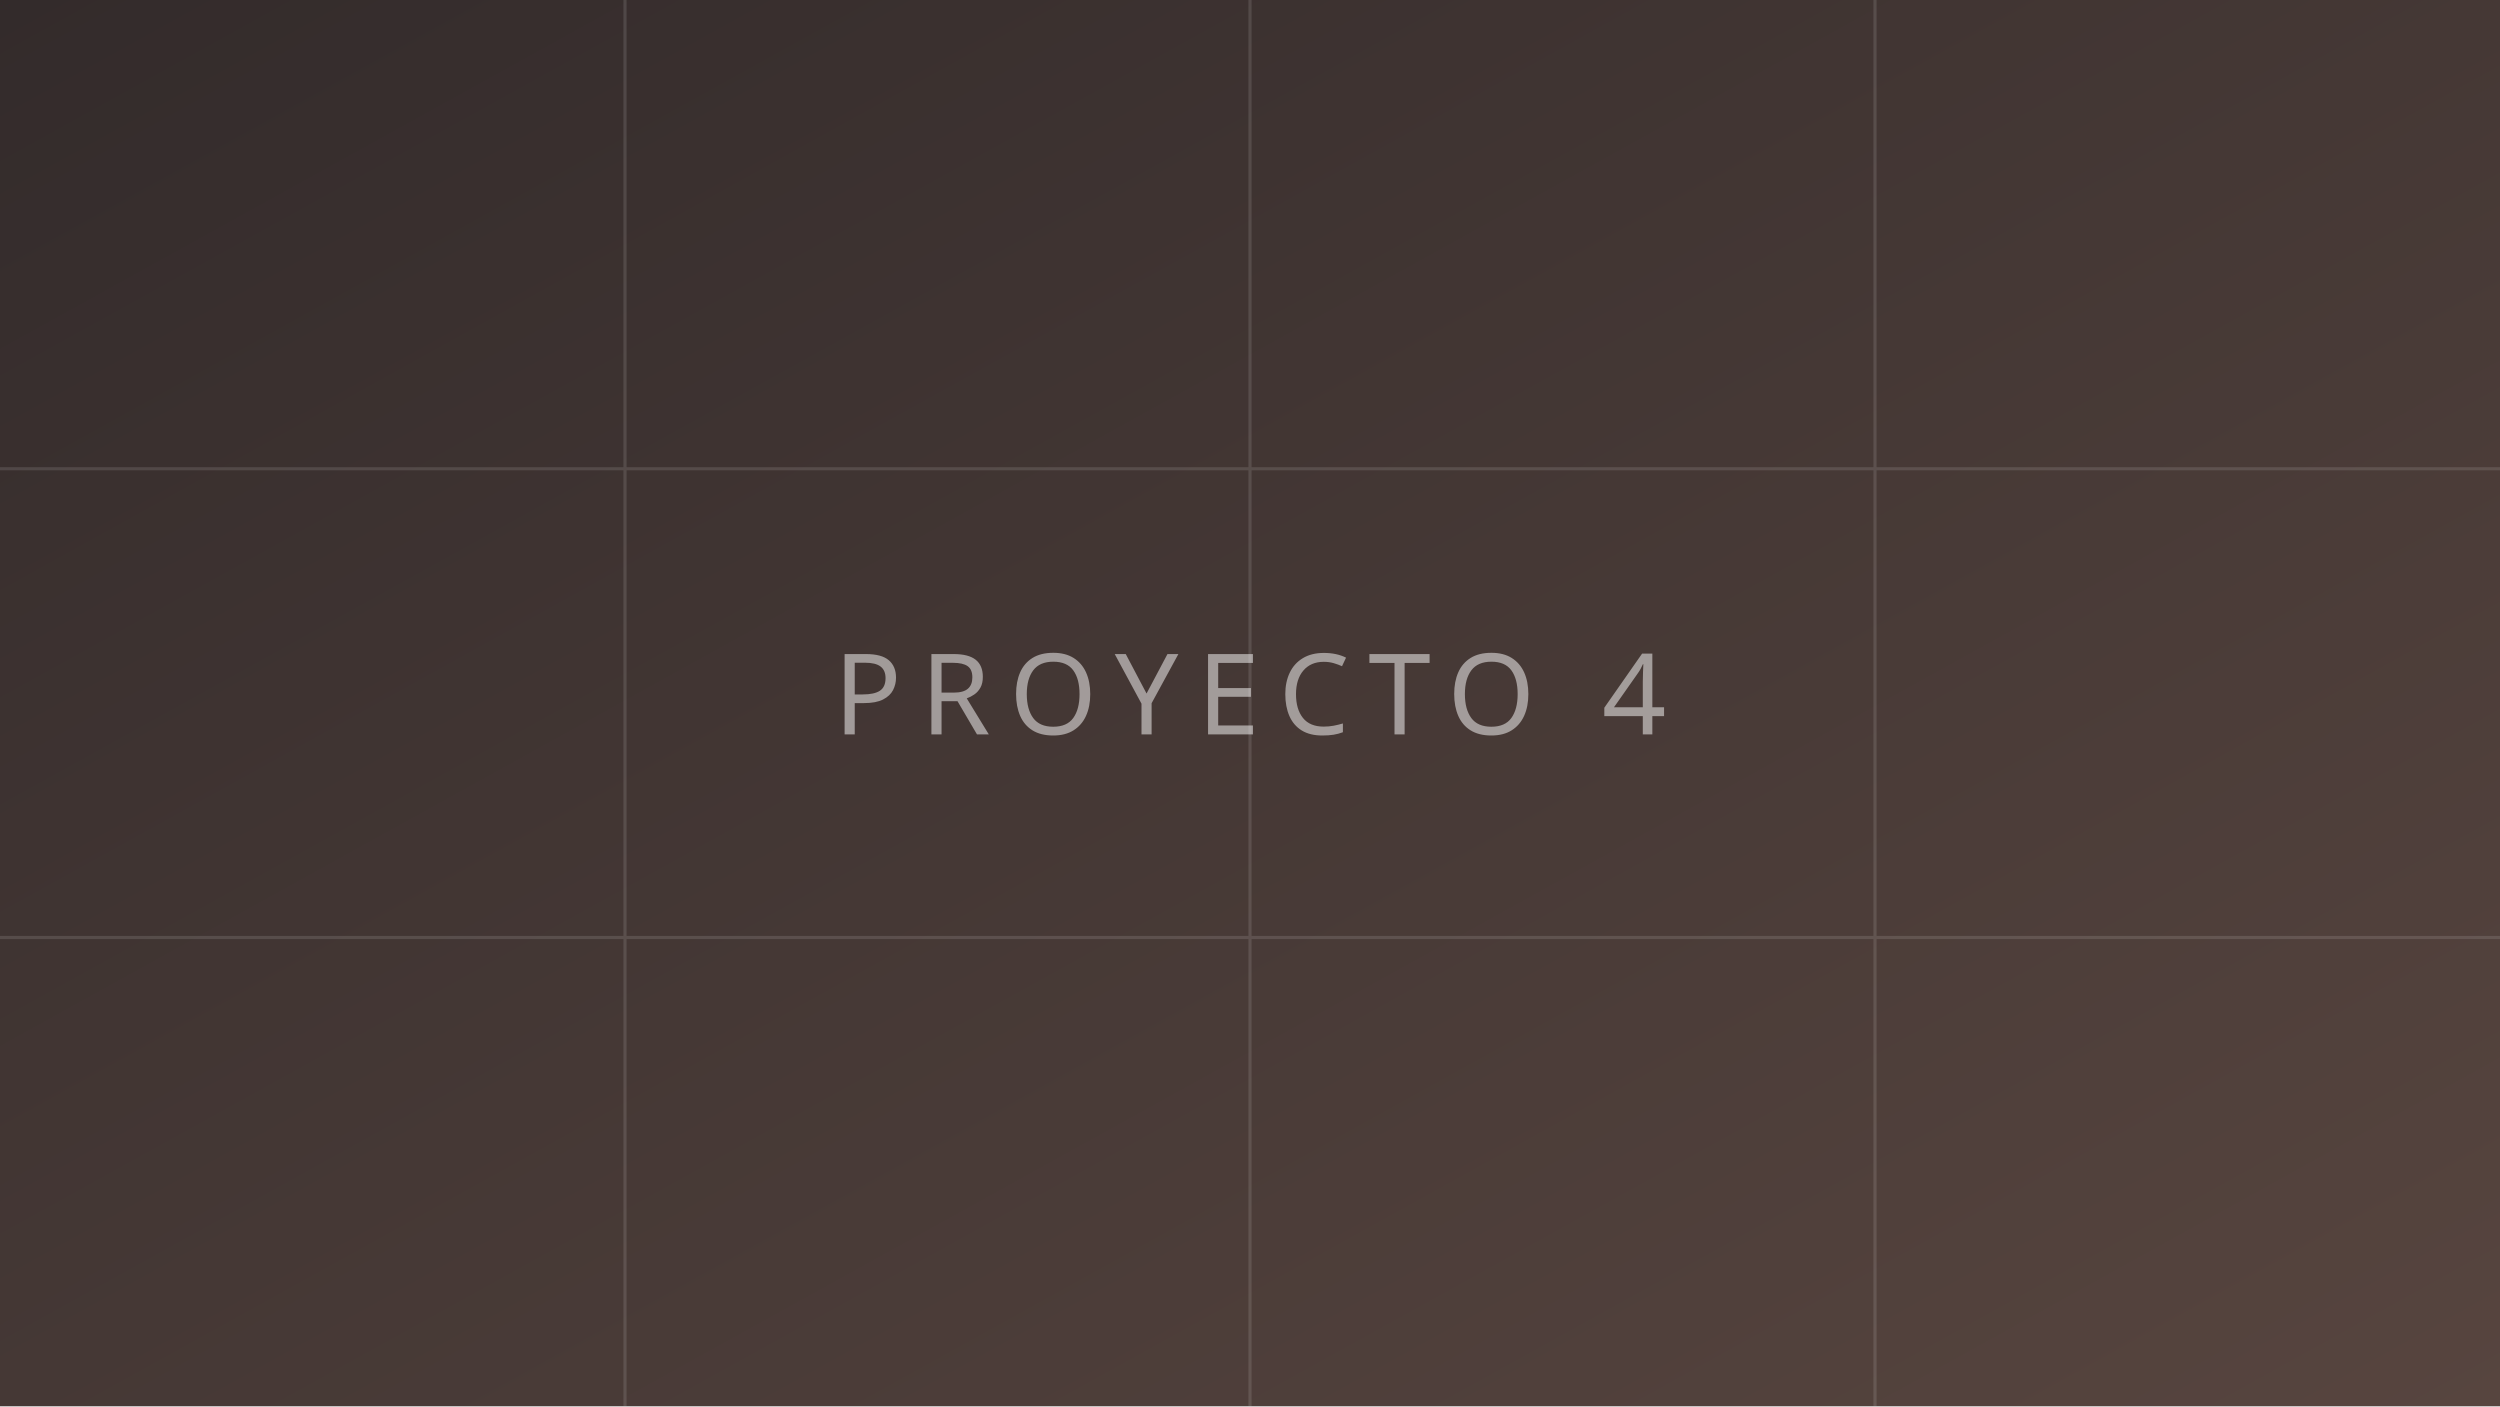
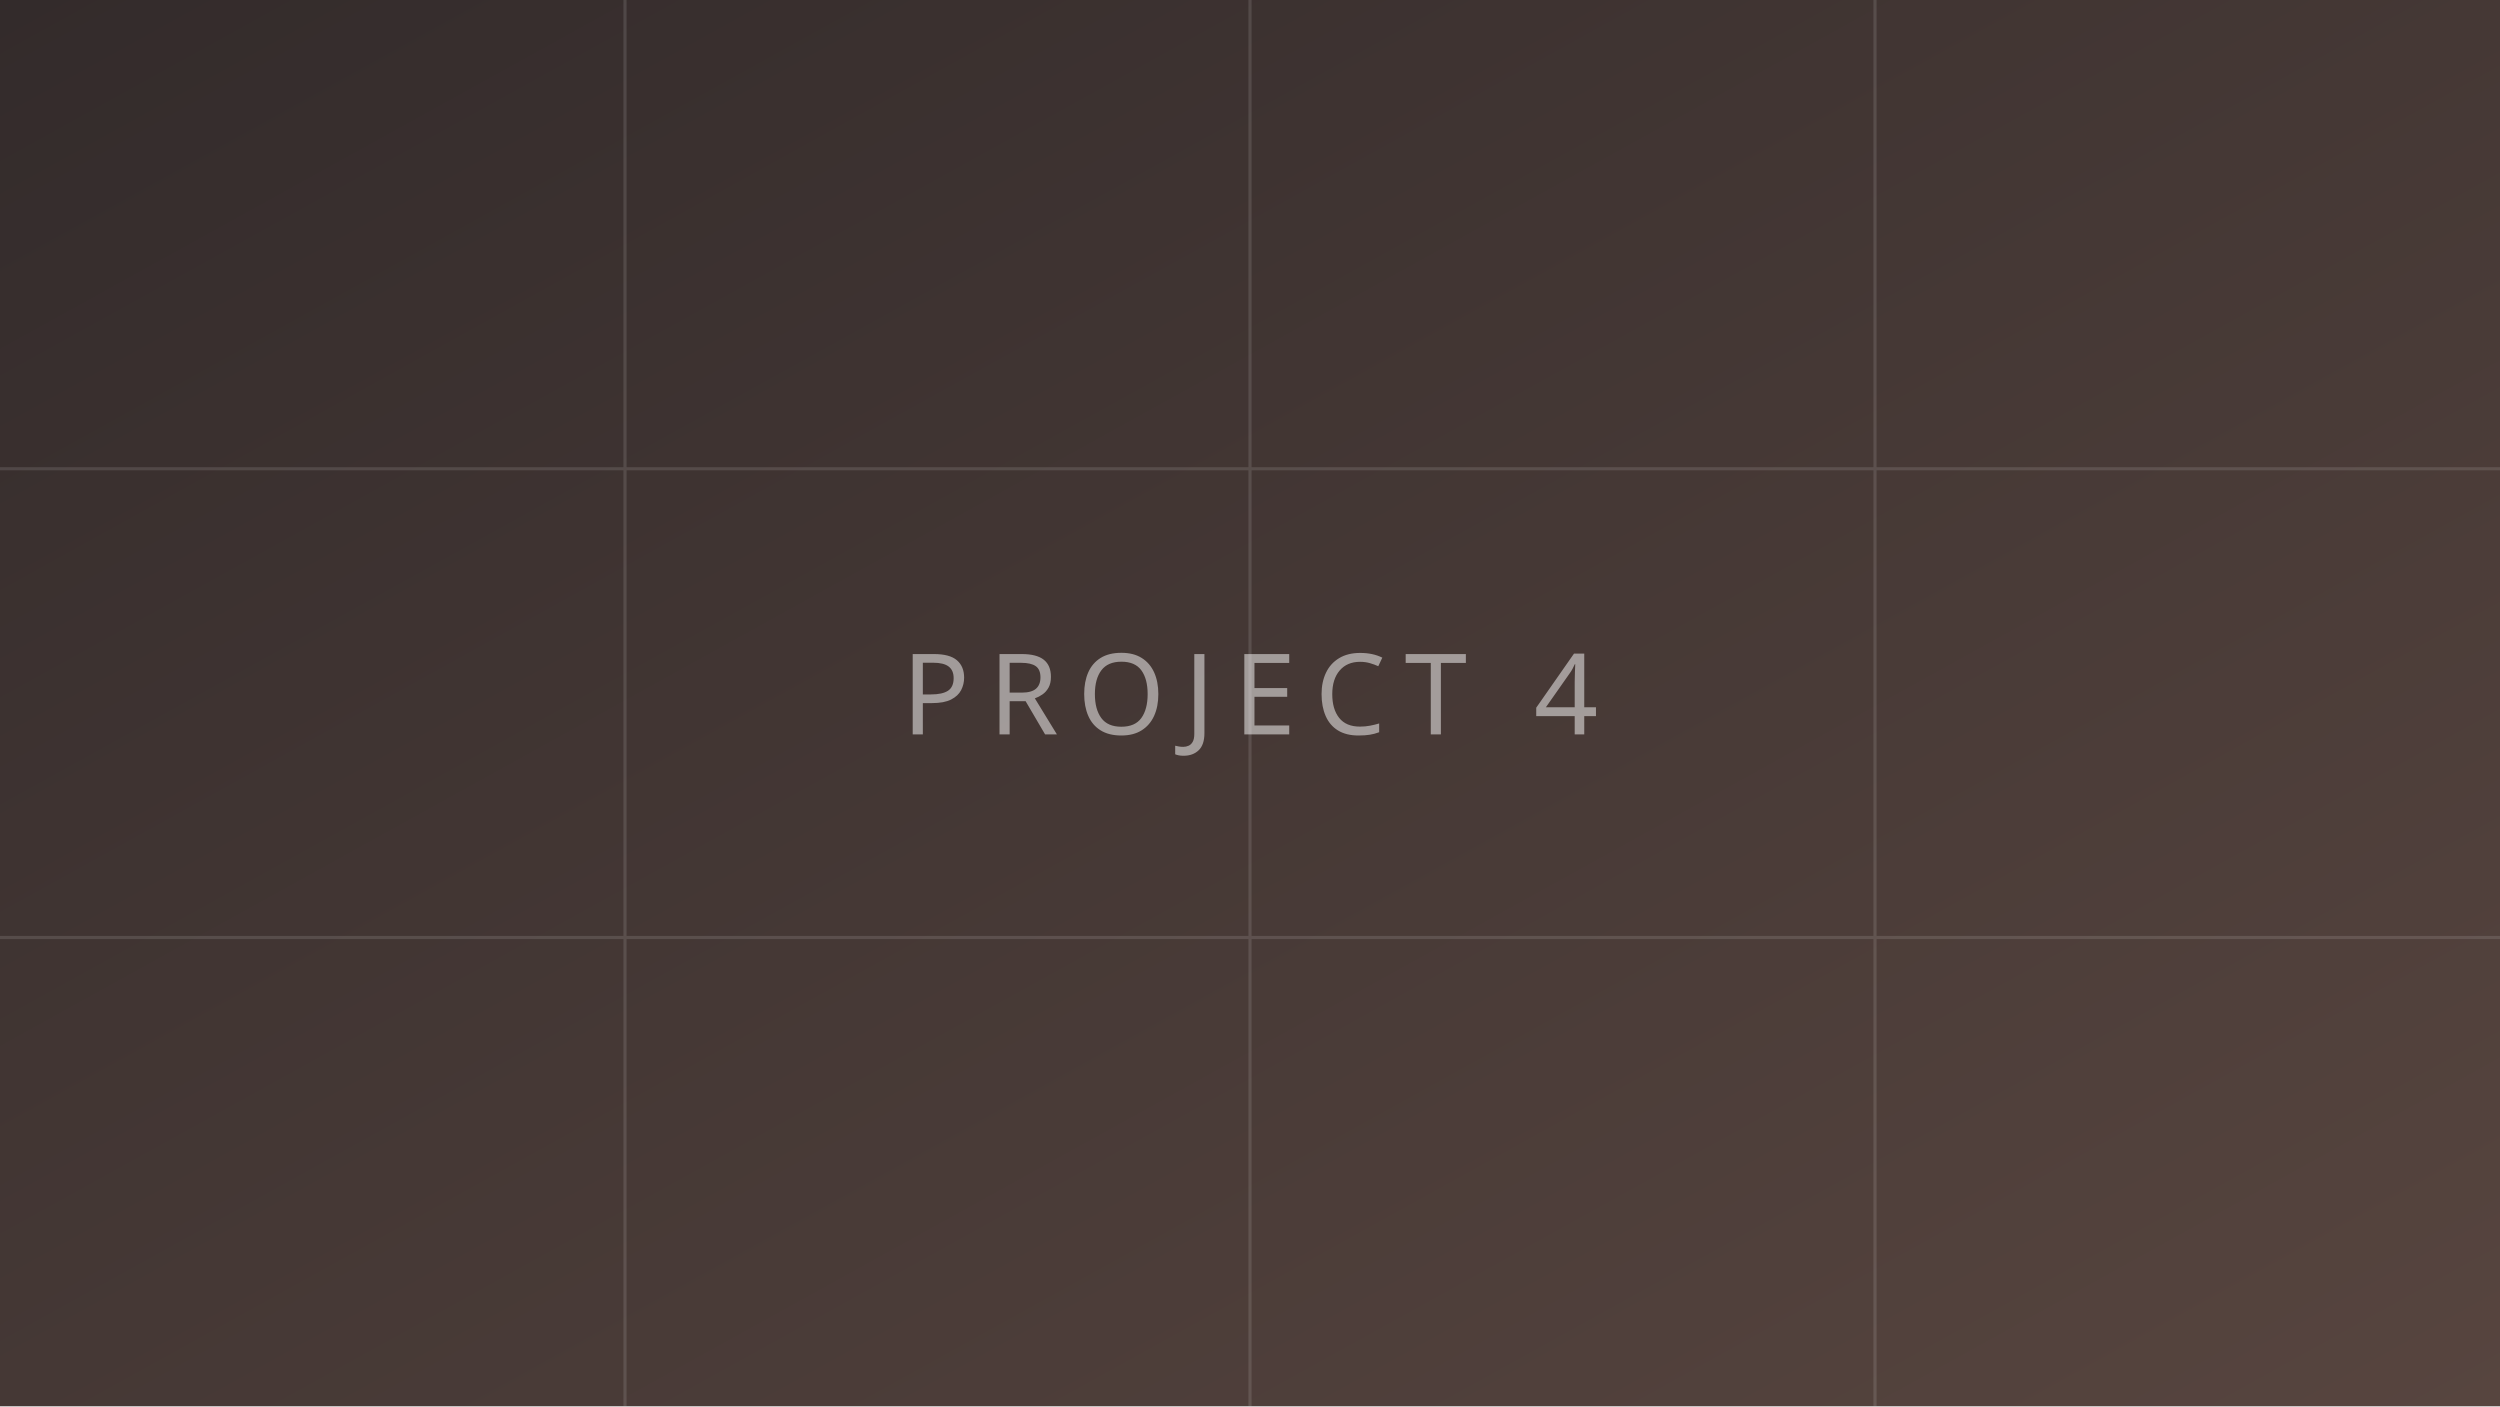
<svg xmlns="http://www.w3.org/2000/svg" width="1600" height="900" viewBox="0 0 1600 900" role="img">
  <defs>
    <linearGradient id="g4" x1="0" y1="0" x2="1" y2="1">
      <stop offset="0" stop-color="#332b2b" />
      <stop offset="1" stop-color="#57453f" />
    </linearGradient>
  </defs>
  <rect width="1600" height="900" fill="url(#g4)" />
  <g opacity="0.12" stroke="#ffffff" stroke-width="2">
    <path d="M0 300h1600M0 600h1600M400 0v900M800 0v900M1200 0v900" />
  </g>
-   <text x="800" y="470" fill="#ffffff" fill-opacity="0.5" font-family="Poppins, ui-sans-serif, system-ui, sans-serif" font-size="72" font-weight="300" letter-spacing="12" text-anchor="middle">PROYECTO 4</text>
+   <text x="800" y="470" fill="#ffffff" fill-opacity="0.5" font-family="Poppins, ui-sans-serif, system-ui, sans-serif" font-size="72" font-weight="300" letter-spacing="12" text-anchor="middle">PROJECT 4</text>
</svg>
